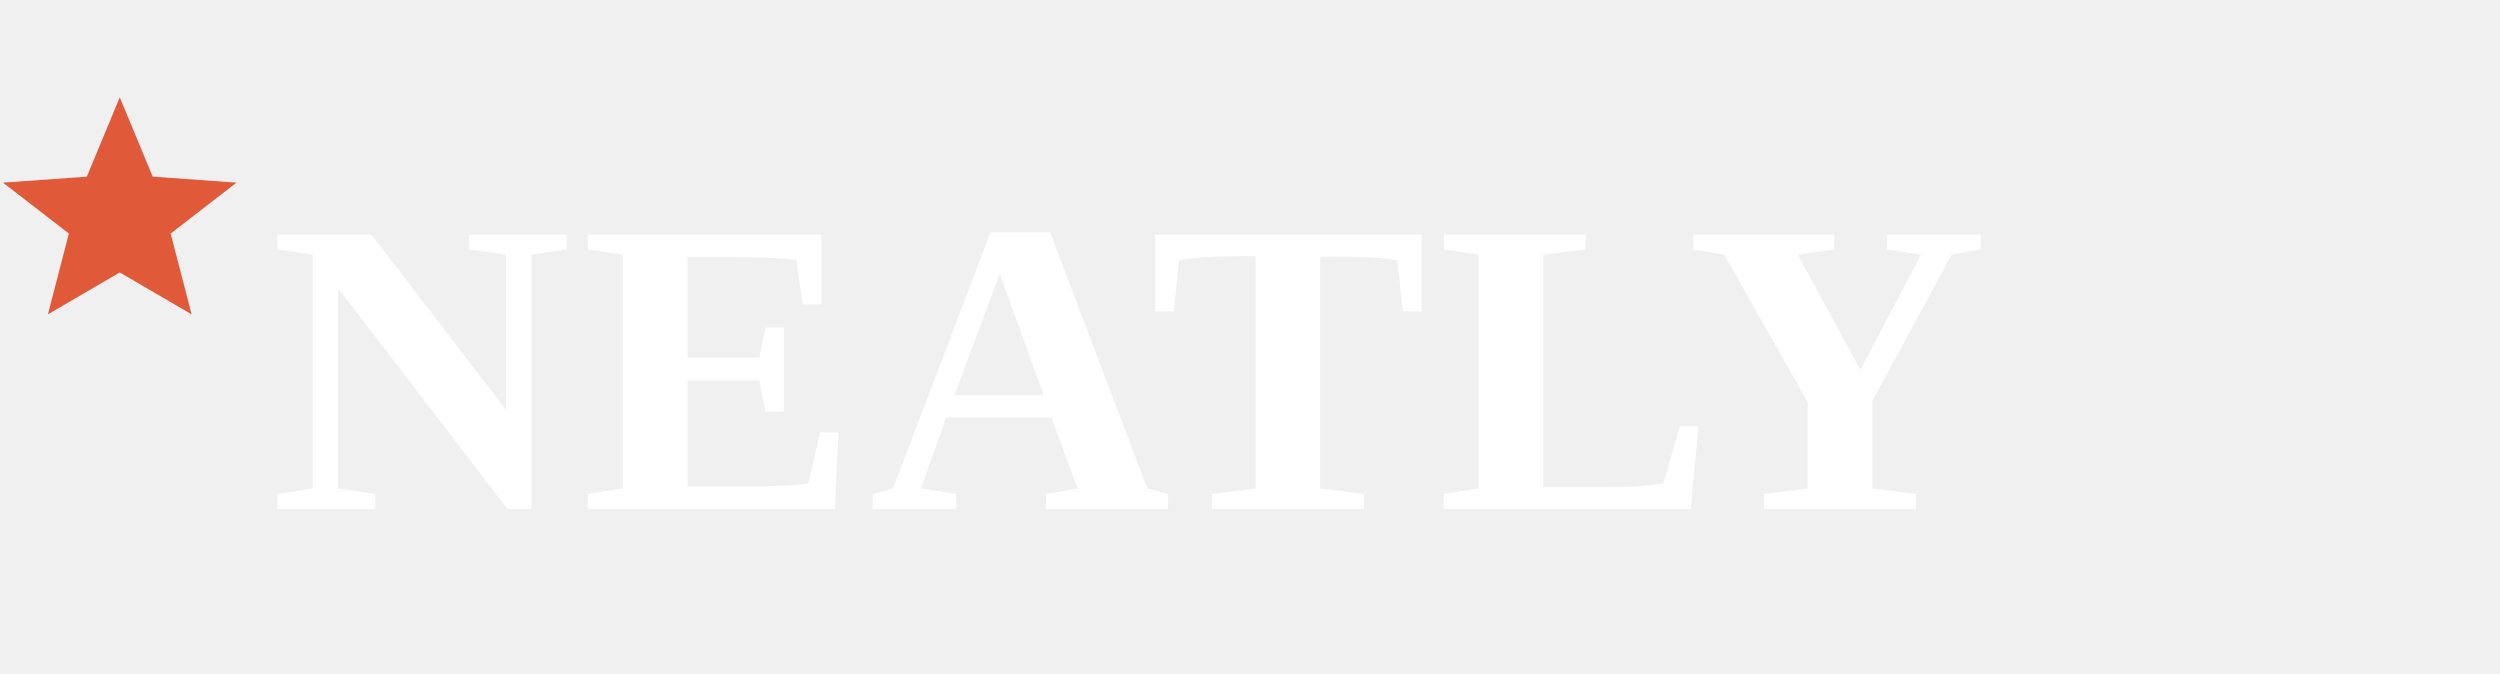
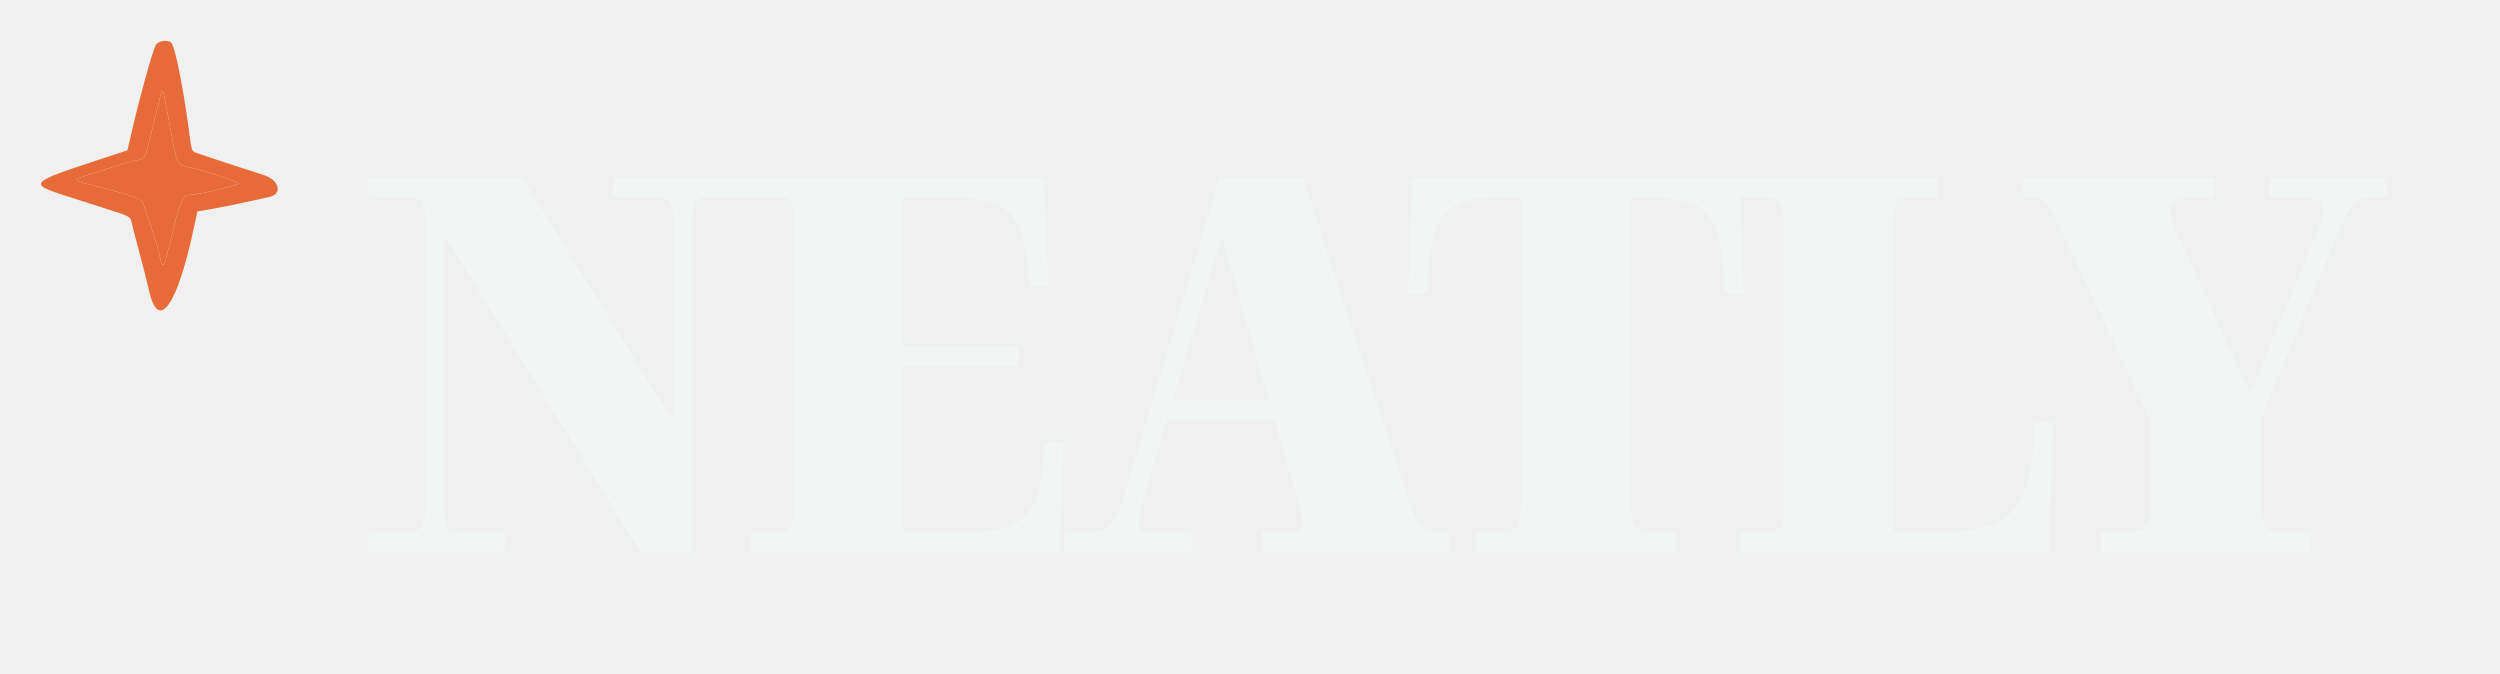
- <svg xmlns="http://www.w3.org/2000/svg" viewBox="0 0 167 45" fill="none" role="img" aria-label="Neatly Hotel">
-   <path d="M8 6.5 10.2 11.8 15.8 12.2 11.4 15.6 12.8 21 8 18.2 3.2 21 4.6 15.6 0.2 12.2 5.8 11.8 8 6.5Z" fill="#E05A3A" />
-   <text x="18" y="34" fill="#FFFFFF" font-family="Georgia, 'Times New Roman', serif" font-size="28" font-weight="700" letter-spacing="0.02em">
-     NEATLY
-   </text>
+ <svg xmlns="http://www.w3.org/2000/svg" width="167" height="45" viewBox="0 0 167 45" fill="none">
+   <path d="M25.102 36.338V36.002H27.025C27.43 36.002 27.767 35.957 28.037 35.867C28.33 35.755 28.544 35.554 28.678 35.263C28.813 34.949 28.881 34.512 28.881 33.952V14.592C28.881 14.054 28.813 13.651 28.678 13.382C28.566 13.113 28.386 12.934 28.139 12.844C27.914 12.732 27.644 12.676 27.329 12.676H25.102V12.34H34.617L45.447 29.851V14.592C45.447 14.099 45.379 13.718 45.245 13.449C45.132 13.18 44.963 12.99 44.738 12.878C44.514 12.743 44.244 12.676 43.929 12.676H41.432V12.34H49.698V12.676H47.336C46.999 12.676 46.706 12.743 46.459 12.878C46.234 13.012 46.066 13.225 45.953 13.516C45.84 13.808 45.784 14.211 45.784 14.726V36.338H43.018L29.218 14.021V33.952C29.218 34.512 29.263 34.949 29.353 35.263C29.466 35.554 29.634 35.755 29.859 35.867C30.084 35.957 30.377 36.002 30.737 36.002H33.233V36.338H25.102Z" fill="#F1F5F3" />
+   <path d="M50.637 36.338V36.002H52.021C52.336 36.002 52.605 35.946 52.83 35.834C53.055 35.699 53.224 35.498 53.336 35.229C53.471 34.96 53.539 34.624 53.539 34.221V14.626C53.539 14.043 53.471 13.617 53.336 13.348C53.201 13.079 53.01 12.9 52.763 12.81C52.538 12.721 52.279 12.676 51.987 12.676H50.637V12.34H69.295L69.531 18.659H69.194L69.093 17.583C68.98 16.373 68.733 15.41 68.35 14.693C67.968 13.953 67.394 13.438 66.63 13.147C65.887 12.833 64.909 12.676 63.694 12.676H59.848V23.633H67.574V23.969H59.848V36.002H64.74C65.977 36.002 66.967 35.845 67.709 35.531C68.474 35.218 69.048 34.702 69.43 33.985C69.812 33.268 70.049 32.294 70.139 31.061L70.24 30.019H70.577L70.341 36.338H50.637Z" fill="#F1F5F3" />
+   <path d="M71.582 36.338V36.002H72.797C73.202 36.002 73.562 35.946 73.876 35.834C74.191 35.699 74.473 35.464 74.72 35.128C74.99 34.77 75.226 34.277 75.428 33.649L81.839 12.34H86.698L93.715 33.817C93.918 34.333 94.131 34.758 94.356 35.094C94.581 35.408 94.84 35.643 95.132 35.8C95.447 35.935 95.785 36.002 96.144 36.002H96.313V36.338H84.774V36.002H86.191C86.686 36.002 87.024 35.901 87.204 35.699C87.383 35.498 87.474 35.229 87.474 34.893C87.474 34.736 87.451 34.579 87.406 34.422C87.383 34.243 87.35 34.053 87.305 33.851C87.26 33.649 87.215 33.459 87.17 33.279L85.483 27.532H77.622L76.07 32.675C75.98 32.988 75.901 33.279 75.833 33.548C75.766 33.817 75.71 34.064 75.665 34.288C75.62 34.489 75.597 34.691 75.597 34.893C75.597 35.274 75.687 35.554 75.867 35.733C76.07 35.912 76.396 36.002 76.846 36.002H79.106V36.338H71.582ZM77.723 27.196H85.382L82.986 18.86C82.874 18.457 82.739 17.975 82.581 17.415C82.424 16.855 82.266 16.272 82.109 15.667C81.951 15.062 81.794 14.48 81.637 13.92C81.547 14.323 81.445 14.726 81.333 15.13C81.22 15.533 81.097 15.947 80.962 16.373C80.849 16.777 80.726 17.18 80.591 17.583C80.478 17.987 80.355 18.39 80.219 18.793L77.723 27.196Z" fill="#F1F5F3" />
+   <path d="M99.099 36.338V36.002H100.111C100.561 36.002 100.921 35.946 101.191 35.834C101.483 35.722 101.697 35.509 101.832 35.195C101.989 34.882 102.068 34.433 102.068 33.851V12.676H100.381C99.121 12.676 98.109 12.833 97.345 13.147C96.58 13.438 96.017 13.942 95.658 14.659C95.298 15.376 95.073 16.351 94.983 17.583L94.882 19.163H94.544L94.78 12.34H115.766L116.002 19.163H115.665L115.53 17.583C115.44 16.351 115.215 15.376 114.855 14.659C114.495 13.942 113.933 13.438 113.168 13.147C112.404 12.833 111.391 12.676 110.132 12.676H108.479V33.918C108.479 34.478 108.557 34.915 108.715 35.229C108.872 35.543 109.097 35.755 109.39 35.867C109.682 35.957 110.031 36.002 110.435 36.002H111.448V36.338H99.099Z" fill="#F1F5F3" />
+   <path d="M116.732 36.338V36.002H118.183C118.43 36.002 118.666 35.946 118.891 35.834C119.116 35.722 119.296 35.531 119.431 35.263C119.566 34.994 119.634 34.635 119.634 34.187V14.558C119.634 14.088 119.555 13.718 119.397 13.449C119.262 13.158 119.071 12.956 118.824 12.844C118.576 12.732 118.307 12.676 118.014 12.676H116.732V12.34H128.912V12.676H127.562C127.18 12.676 126.876 12.732 126.651 12.844C126.449 12.956 126.292 13.147 126.179 13.415C126.067 13.662 126.01 14.009 126.01 14.457V36.002H129.755C131.262 36.002 132.466 35.812 133.366 35.431C134.288 35.05 134.974 34.422 135.424 33.548C135.873 32.675 136.155 31.487 136.267 29.986L136.335 28.708H136.672L136.402 36.338H116.732Z" fill="#F1F5F3" />
+   <path d="M140.828 36.338V36.002H141.941C142.436 36.002 142.841 35.946 143.156 35.834C143.471 35.699 143.707 35.475 143.864 35.162C144.044 34.826 144.134 34.355 144.134 33.75V28.003L137.791 14.457C137.611 14.009 137.409 13.662 137.184 13.415C136.981 13.147 136.757 12.956 136.509 12.844C136.284 12.732 136.025 12.676 135.733 12.676H135.632V12.34H147.441V12.676H147.036C146.159 12.676 145.517 12.777 145.113 12.979C144.708 13.18 144.505 13.516 144.505 13.987C144.505 14.256 144.55 14.547 144.64 14.861C144.753 15.175 144.91 15.555 145.113 16.003L148.385 23.264C148.588 23.622 148.745 23.947 148.858 24.238C148.993 24.507 149.116 24.787 149.229 25.078C149.364 25.37 149.521 25.706 149.701 26.087C149.881 26.468 150.106 26.927 150.376 27.465C150.488 27.151 150.612 26.826 150.747 26.49C150.882 26.132 151.028 25.784 151.186 25.448L155.032 16.138C155.257 15.6 155.414 15.163 155.504 14.827C155.617 14.491 155.673 14.2 155.673 13.953C155.673 13.483 155.504 13.158 155.167 12.979C154.83 12.777 154.301 12.676 153.581 12.676H152.063V12.34H158.979V12.676H158.608C158.226 12.676 157.877 12.743 157.562 12.878C157.248 12.99 156.955 13.203 156.685 13.516C156.438 13.83 156.19 14.278 155.943 14.861L150.545 27.834V33.784C150.545 34.389 150.623 34.848 150.781 35.162C150.938 35.475 151.152 35.699 151.422 35.834C151.692 35.946 152.007 36.002 152.367 36.002H153.885V36.338H140.828Z" fill="#F1F5F3" />
+   <path fill-rule="evenodd" clip-rule="evenodd" d="M24.62 36.818V35.522H27.025C27.392 35.522 27.67 35.481 27.874 35.416C28.039 35.35 28.156 35.242 28.238 35.067C28.334 34.839 28.399 34.478 28.399 33.952V14.592C28.399 14.079 28.332 13.765 28.247 13.597L28.232 13.567C28.166 13.407 28.08 13.334 27.974 13.295L27.948 13.286L27.923 13.274C27.78 13.202 27.587 13.156 27.329 13.156H24.62V11.86H34.886L44.965 28.157V14.592C44.965 14.131 44.9 13.836 44.813 13.664L44.798 13.634C44.723 13.453 44.628 13.36 44.523 13.307L44.506 13.299L44.49 13.29C44.354 13.208 44.174 13.156 43.929 13.156H40.95V11.86H69.759L70.031 19.139H68.755L68.613 17.628C68.504 16.453 68.266 15.558 67.925 14.918L67.922 14.913C67.593 14.276 67.109 13.843 66.457 13.595L66.441 13.589C65.781 13.31 64.874 13.156 63.694 13.156H60.33V23.153H68.056V24.449H60.33V35.522H64.74C65.944 35.522 66.861 35.368 67.521 35.089L67.526 35.087C68.188 34.816 68.675 34.377 69.004 33.76C69.343 33.124 69.57 32.224 69.658 31.026L69.659 31.015L69.802 29.539H71.077L70.805 36.818H50.155V35.522H52.02C52.269 35.522 52.456 35.479 52.598 35.413C52.717 35.337 52.817 35.222 52.891 35.044L52.904 35.014C52.996 34.83 53.057 34.574 53.057 34.221V14.626C53.057 14.06 52.988 13.728 52.905 13.563C52.817 13.387 52.712 13.303 52.598 13.262L52.584 13.257C52.426 13.194 52.23 13.156 51.987 13.156H47.336C47.069 13.156 46.862 13.208 46.699 13.294C46.586 13.364 46.483 13.482 46.403 13.689C46.321 13.901 46.266 14.237 46.266 14.726V36.818H42.748L29.7 15.716V33.952C29.7 34.479 29.742 34.858 29.811 35.11C29.885 35.292 29.974 35.382 30.059 35.429C30.206 35.484 30.426 35.522 30.736 35.522H33.715V36.818H24.62ZM29.841 35.858C29.625 35.744 29.462 35.546 29.353 35.263C29.324 35.162 29.3 35.048 29.28 34.922C29.239 34.655 29.218 34.332 29.218 33.952V14.021L43.018 36.338H45.784V14.726C45.784 14.681 45.785 14.636 45.786 14.592C45.792 14.294 45.818 14.036 45.865 13.819C45.889 13.707 45.918 13.607 45.953 13.516C46.065 13.225 46.234 13.012 46.459 12.878C46.497 12.857 46.537 12.838 46.577 12.82C46.798 12.724 47.051 12.676 47.336 12.676H49.698V12.34H41.432V12.676H43.929C44.195 12.676 44.429 12.724 44.631 12.82C44.668 12.838 44.703 12.857 44.738 12.878C44.963 12.99 45.132 13.18 45.244 13.449C45.298 13.556 45.341 13.68 45.373 13.821C45.422 14.037 45.447 14.294 45.447 14.592V29.851L34.617 12.34H25.102V12.676H27.329C27.62 12.676 27.873 12.724 28.088 12.82C28.105 12.828 28.122 12.836 28.139 12.844C28.386 12.934 28.566 13.113 28.678 13.382C28.699 13.424 28.719 13.468 28.736 13.517C28.788 13.657 28.826 13.825 28.85 14.021C28.858 14.088 28.865 14.16 28.87 14.234C28.873 14.283 28.875 14.333 28.877 14.385C28.88 14.451 28.881 14.52 28.881 14.592V33.952C28.881 34.325 28.851 34.643 28.791 34.906C28.761 35.039 28.724 35.158 28.678 35.263C28.547 35.546 28.342 35.744 28.062 35.858C28.054 35.861 28.046 35.864 28.037 35.867C27.767 35.957 27.43 36.002 27.025 36.002H25.102V36.338H33.233V36.002H30.736C30.377 36.002 30.084 35.957 29.859 35.867C29.853 35.864 29.847 35.861 29.841 35.858ZM52.83 35.834C52.813 35.842 52.797 35.85 52.779 35.858C52.565 35.954 52.312 36.002 52.02 36.002H50.637V36.338H70.341L70.577 30.019H70.24L70.138 31.061C70.111 31.434 70.071 31.783 70.017 32.109C69.892 32.86 69.697 33.485 69.43 33.985C69.048 34.702 68.474 35.218 67.709 35.531C67.378 35.672 66.997 35.78 66.566 35.858C66.033 35.954 65.425 36.002 64.74 36.002H59.848V23.969H67.574V23.633H59.848V12.676H63.694C64.366 12.676 64.966 12.724 65.493 12.82C65.919 12.898 66.298 13.007 66.63 13.147C67.394 13.438 67.968 13.953 68.35 14.693C68.631 15.22 68.839 15.88 68.975 16.673C69.023 16.959 69.063 17.262 69.093 17.583L69.194 18.659H69.531L69.49 17.547L69.295 12.34H50.637V12.676H51.987C52.279 12.676 52.538 12.721 52.763 12.81C52.771 12.814 52.78 12.817 52.788 12.82C53.023 12.913 53.206 13.089 53.336 13.348C53.471 13.617 53.539 14.043 53.539 14.626V34.221C53.539 34.624 53.471 34.96 53.336 35.229C53.224 35.498 53.055 35.699 52.83 35.834ZM71.1 36.818V35.522H72.797C73.151 35.522 73.45 35.474 73.7 35.387C73.915 35.292 74.128 35.121 74.331 34.844L74.334 34.84C74.56 34.54 74.775 34.103 74.968 33.507L81.48 11.86H87.047L94.169 33.655C94.36 34.14 94.556 34.526 94.753 34.822C94.936 35.075 95.133 35.251 95.342 35.367C95.588 35.469 95.854 35.522 96.144 35.522H96.795V36.818H84.292V35.522H86.191C86.654 35.522 86.807 35.421 86.843 35.38C86.927 35.287 86.991 35.141 86.991 34.893C86.991 34.782 86.976 34.67 86.942 34.554L86.932 34.519L86.928 34.482C86.907 34.319 86.876 34.144 86.834 33.955C86.791 33.76 86.748 33.577 86.704 33.405L85.121 28.012H77.98L76.533 32.806C76.533 32.807 76.532 32.809 76.532 32.809C76.444 33.118 76.367 33.403 76.301 33.665C76.235 33.928 76.18 34.167 76.137 34.382L76.135 34.392C76.098 34.56 76.079 34.727 76.079 34.893C76.079 35.191 76.146 35.325 76.198 35.383C76.277 35.446 76.46 35.522 76.846 35.522H79.588V36.818H71.1ZM75.867 35.733C75.687 35.554 75.597 35.274 75.597 34.893C75.597 34.76 75.607 34.627 75.626 34.495C75.636 34.426 75.649 34.357 75.665 34.288C75.697 34.124 75.736 33.949 75.781 33.762C75.781 33.76 75.782 33.757 75.783 33.755C75.799 33.688 75.816 33.619 75.833 33.548C75.901 33.279 75.98 32.988 76.07 32.675L77.621 27.532H85.483L87.17 33.279C87.215 33.459 87.26 33.649 87.305 33.851C87.35 34.053 87.383 34.243 87.406 34.422C87.451 34.579 87.473 34.736 87.473 34.893C87.473 35.229 87.383 35.498 87.204 35.699C87.148 35.762 87.077 35.815 86.991 35.858C86.799 35.954 86.533 36.002 86.191 36.002H84.774V36.338H96.313V36.002H96.144C95.84 36.002 95.552 35.954 95.28 35.858C95.23 35.84 95.181 35.821 95.132 35.8C94.84 35.643 94.581 35.408 94.356 35.094C94.131 34.758 93.918 34.333 93.715 33.817L86.697 12.34H81.839L75.428 33.649C75.366 33.843 75.3 34.024 75.231 34.192C75.23 34.195 75.229 34.198 75.228 34.201C75.205 34.255 75.183 34.307 75.16 34.359C75.025 34.661 74.878 34.918 74.72 35.128C74.472 35.464 74.191 35.699 73.876 35.834C73.853 35.842 73.829 35.85 73.806 35.858C73.508 35.954 73.172 36.002 72.797 36.002H71.582V36.338H79.106V36.002H76.846C76.516 36.002 76.253 35.954 76.056 35.858C75.984 35.823 75.921 35.781 75.867 35.733ZM85.382 27.196L82.986 18.86C82.874 18.457 82.739 17.975 82.581 17.415C82.424 16.855 82.266 16.272 82.109 15.667C82.039 15.4 81.97 15.137 81.9 14.878C81.849 14.689 81.798 14.502 81.747 14.317C81.71 14.184 81.673 14.051 81.636 13.92C81.565 14.239 81.487 14.559 81.401 14.879C81.379 14.963 81.356 15.046 81.333 15.13C81.22 15.533 81.097 15.947 80.962 16.373C80.849 16.777 80.725 17.18 80.591 17.583C80.478 17.987 80.354 18.39 80.219 18.793L77.723 27.196H85.382ZM78.368 26.716H84.742L82.522 18.989C82.409 18.586 82.274 18.105 82.117 17.545C81.959 16.983 81.801 16.399 81.644 15.793C81.574 16.029 81.501 16.267 81.424 16.51C81.311 16.915 81.187 17.319 81.052 17.724C80.939 18.128 80.814 18.533 80.679 18.937L78.368 26.716ZM98.617 36.818V35.522H100.111C100.528 35.522 100.817 35.469 101.005 35.391L101.018 35.386C101.177 35.325 101.3 35.213 101.389 35.006L101.4 34.98C101.509 34.763 101.586 34.402 101.586 33.851V13.156H100.381C99.155 13.156 98.212 13.31 97.528 13.591L97.517 13.595C96.862 13.845 96.394 14.266 96.089 14.874C95.768 15.512 95.551 16.417 95.464 17.616C95.464 17.617 95.464 17.615 95.464 17.616L95.334 19.643H94.045L94.315 11.86H116.232L116.25 12.384V11.86H129.394V13.156H127.562C127.228 13.156 127.01 13.205 126.877 13.269C126.794 13.317 126.703 13.411 126.624 13.6L126.618 13.614C126.547 13.771 126.492 14.039 126.492 14.457V35.522H129.755C131.229 35.522 132.36 35.334 133.177 34.989L133.181 34.987C133.999 34.649 134.598 34.1 134.995 33.329C135.403 32.535 135.676 31.421 135.786 29.955C135.786 29.953 135.786 29.952 135.786 29.95L135.877 28.228H137.171L136.867 36.818H116.25V35.522H118.183C118.354 35.522 118.517 35.484 118.676 35.404C118.79 35.348 118.902 35.243 119 35.048C119.089 34.87 119.152 34.594 119.152 34.187V14.558C119.152 14.133 119.079 13.858 118.981 13.691L118.969 13.671L118.96 13.65C118.864 13.443 118.748 13.337 118.624 13.281C118.444 13.2 118.243 13.156 118.014 13.156H116.277L116.501 19.643H115.222L115.049 17.618C114.962 16.418 114.745 15.513 114.424 14.874C114.119 14.266 113.65 13.844 112.996 13.595L112.985 13.591C112.3 13.31 111.358 13.156 110.132 13.156H108.96V33.918C108.96 34.443 109.036 34.795 109.146 35.014C109.253 35.229 109.388 35.349 109.548 35.414C109.78 35.482 110.073 35.522 110.435 35.522H111.93V36.818H98.617ZM109.365 35.858C109.085 35.743 108.868 35.534 108.715 35.229C108.557 34.915 108.478 34.478 108.478 33.918V12.676H110.132C110.829 12.676 111.45 12.724 111.995 12.82C112.436 12.898 112.827 13.007 113.168 13.147C113.933 13.438 114.495 13.942 114.855 14.659C115.123 15.193 115.316 15.869 115.434 16.688C115.475 16.969 115.507 17.268 115.53 17.583L115.665 19.163H116.002L115.766 12.34H94.78L94.544 19.163H94.882L94.983 17.583C95.013 17.164 95.06 16.774 95.122 16.414C95.242 15.717 95.42 15.132 95.657 14.659C96.017 13.942 96.58 13.438 97.344 13.147C97.686 13.007 98.077 12.898 98.517 12.82C99.063 12.724 99.684 12.676 100.381 12.676H102.068V33.851C102.068 34.433 101.989 34.882 101.832 35.195C101.697 35.509 101.483 35.722 101.191 35.834C101.171 35.842 101.15 35.85 101.129 35.858C100.867 35.954 100.528 36.002 100.111 36.002H99.099V36.338H111.448V36.002H110.435C110.03 36.002 109.682 35.957 109.389 35.867C109.381 35.864 109.373 35.861 109.365 35.858ZM136.094 31.406C135.944 32.257 135.721 32.971 135.424 33.548C134.974 34.422 134.288 35.05 133.365 35.431C132.917 35.62 132.394 35.763 131.796 35.858C131.192 35.954 130.512 36.002 129.755 36.002H126.01V14.457C126.01 14.009 126.067 13.662 126.179 13.415C126.291 13.147 126.449 12.956 126.651 12.844C126.668 12.836 126.685 12.828 126.703 12.82C126.922 12.724 127.208 12.676 127.562 12.676H128.912V12.34H116.732V12.676H118.014C118.285 12.676 118.536 12.724 118.768 12.82C118.787 12.828 118.805 12.836 118.824 12.844C119.071 12.956 119.262 13.158 119.397 13.449C119.555 13.718 119.634 14.088 119.634 14.558V34.187C119.634 34.635 119.566 34.994 119.431 35.263C119.296 35.531 119.116 35.722 118.891 35.834C118.875 35.842 118.858 35.85 118.841 35.858C118.631 35.954 118.412 36.002 118.183 36.002H116.732V36.338H136.402L136.672 28.708H136.335L136.267 29.986C136.229 30.495 136.171 30.969 136.094 31.406ZM140.346 36.818V35.522H141.941C142.396 35.522 142.736 35.471 142.979 35.387C143.179 35.298 143.327 35.157 143.433 34.947L143.439 34.936C143.566 34.698 143.652 34.318 143.652 33.75V28.109L137.343 14.636C137.176 14.219 137 13.928 136.827 13.739L136.812 13.722L136.798 13.704C136.633 13.484 136.468 13.353 136.31 13.281L136.293 13.274C136.145 13.2 135.963 13.156 135.733 13.156H135.15V11.86H147.923V13.156H147.036C146.176 13.156 145.629 13.258 145.328 13.408C145.195 13.474 145.118 13.55 145.07 13.629C145.022 13.709 144.987 13.821 144.987 13.987C144.987 14.199 145.022 14.441 145.099 14.714C145.206 15.009 145.356 15.372 145.552 15.806L148.816 23.047C149.017 23.404 149.179 23.737 149.299 24.044C149.435 24.316 149.559 24.599 149.673 24.891C149.806 25.178 149.96 25.508 150.137 25.882C150.193 26.001 150.254 26.127 150.319 26.261C150.45 25.916 150.592 25.581 150.744 25.255L154.586 15.955C154.808 15.426 154.957 15.01 155.039 14.703L155.046 14.675C155.149 14.368 155.191 14.131 155.191 13.953C155.191 13.611 155.081 13.477 154.94 13.402L154.919 13.391C154.696 13.258 154.275 13.156 153.581 13.156H151.581V11.86H159.461V13.156H158.608C158.284 13.156 158.001 13.213 157.752 13.319L157.725 13.331C157.508 13.408 157.284 13.56 157.058 13.821C156.85 14.087 156.624 14.489 156.388 15.046C156.387 15.047 156.388 15.045 156.388 15.046L151.027 27.93V33.784C151.027 34.361 151.104 34.732 151.212 34.947C151.327 35.177 151.467 35.316 151.623 35.397C151.82 35.476 152.064 35.522 152.366 35.522H154.367V36.818H140.346ZM151.422 35.834C151.152 35.699 150.938 35.475 150.781 35.162C150.623 34.848 150.545 34.389 150.545 33.784V27.834L155.356 16.272L155.943 14.861C155.99 14.75 156.037 14.644 156.084 14.542C156.285 14.112 156.485 13.77 156.685 13.516C156.955 13.203 157.247 12.99 157.562 12.878C157.611 12.857 157.661 12.838 157.711 12.82C157.986 12.724 158.285 12.676 158.608 12.676H158.979V12.34H152.063V12.676H153.581C154.078 12.676 154.483 12.724 154.798 12.82C154.939 12.863 155.062 12.916 155.167 12.979C155.504 13.158 155.673 13.483 155.673 13.953C155.673 14.086 155.657 14.231 155.624 14.39C155.604 14.486 155.578 14.588 155.547 14.694C155.546 14.695 155.546 14.696 155.546 14.697C155.533 14.739 155.519 14.783 155.504 14.827C155.414 15.163 155.257 15.6 155.032 16.138L151.186 25.448C151.028 25.784 150.882 26.132 150.747 26.49C150.699 26.611 150.652 26.73 150.606 26.848C150.525 27.058 150.448 27.264 150.376 27.465C150.339 27.391 150.302 27.318 150.267 27.247C150.202 27.117 150.14 26.992 150.081 26.872C149.938 26.581 149.811 26.319 149.701 26.087C149.521 25.706 149.364 25.37 149.229 25.078C149.116 24.787 148.993 24.507 148.858 24.238C148.745 23.947 148.588 23.622 148.385 23.264L145.113 16.003C144.91 15.555 144.753 15.175 144.64 14.861C144.55 14.547 144.505 14.256 144.505 13.987C144.505 13.516 144.708 13.18 145.113 12.979C145.238 12.916 145.386 12.863 145.557 12.82C145.937 12.724 146.43 12.676 147.036 12.676H147.441V12.34H135.632V12.676H135.733C136.004 12.676 136.246 12.724 136.458 12.82C136.475 12.828 136.492 12.836 136.509 12.844C136.756 12.956 136.981 13.147 137.184 13.415C137.409 13.662 137.611 14.009 137.791 14.457L144.134 28.003V33.75C144.134 34.355 144.044 34.826 143.864 35.162C143.707 35.475 143.471 35.699 143.156 35.834C143.132 35.842 143.108 35.85 143.084 35.858C142.78 35.954 142.399 36.002 141.941 36.002H140.828V36.338H153.885V36.002H152.366C152.033 36.002 151.739 35.954 151.483 35.858C151.462 35.85 151.442 35.842 151.422 35.834Z" fill="#F1F5F3" />
+   <path d="M17.596 11.687C16.886 11.469 13.258 10.273 12.99 10.164C12.862 10.116 12.769 9.874 12.723 9.463C12.339 6.392 11.734 3.237 11.467 2.887C11.269 2.621 10.594 2.705 10.408 3.008C10.222 3.31 9.362 6.368 8.85 8.592L8.513 10.043C1.907 12.219 1.546 12.171 4.535 13.126L7.175 13.972C8.675 14.455 8.71 14.467 8.792 14.854C8.908 15.41 9.664 18.118 9.955 19.411C10.571 22.192 11.827 20.475 12.932 15.301L13.188 14.117C13.327 14.093 14.211 14.008 18.026 13.15C18.898 12.944 18.642 12.001 17.596 11.687ZM15.944 12.279C15.851 12.364 13.304 13.005 12.804 13.005C12.199 13.005 12.06 13.307 11.374 16.148C10.92 18.021 10.885 18.057 10.629 16.97C10.315 15.604 9.676 14.008 9.594 13.633C9.524 13.295 8.873 13.053 6.349 12.424C5.082 12.11 4.884 12.001 5.361 11.856C5.954 11.675 8.803 10.708 9.129 10.708C9.443 10.708 9.711 10.466 9.804 10.103L10.711 6.429C10.873 5.788 10.873 5.788 11.327 8.29C11.85 11.107 11.792 10.986 12.63 11.167C13.676 11.397 16.049 12.183 15.944 12.279Z" fill="#E76B39" />
+   <path d="M15.944 12.279C15.851 12.364 13.304 13.005 12.804 13.005C12.199 13.005 12.06 13.307 11.374 16.148C10.92 18.021 10.885 18.057 10.629 16.97C10.315 15.604 9.676 14.008 9.594 13.633C9.524 13.295 8.873 13.053 6.349 12.424C5.082 12.11 4.884 12.001 5.361 11.856C5.954 11.675 8.803 10.708 9.129 10.708C9.443 10.708 9.711 10.466 9.804 10.103L10.711 6.429C10.873 5.788 10.873 5.788 11.327 8.29C11.85 11.107 11.792 10.986 12.63 11.167C13.676 11.397 16.049 12.183 15.944 12.279Z" fill="#E76B39" />
</svg>
